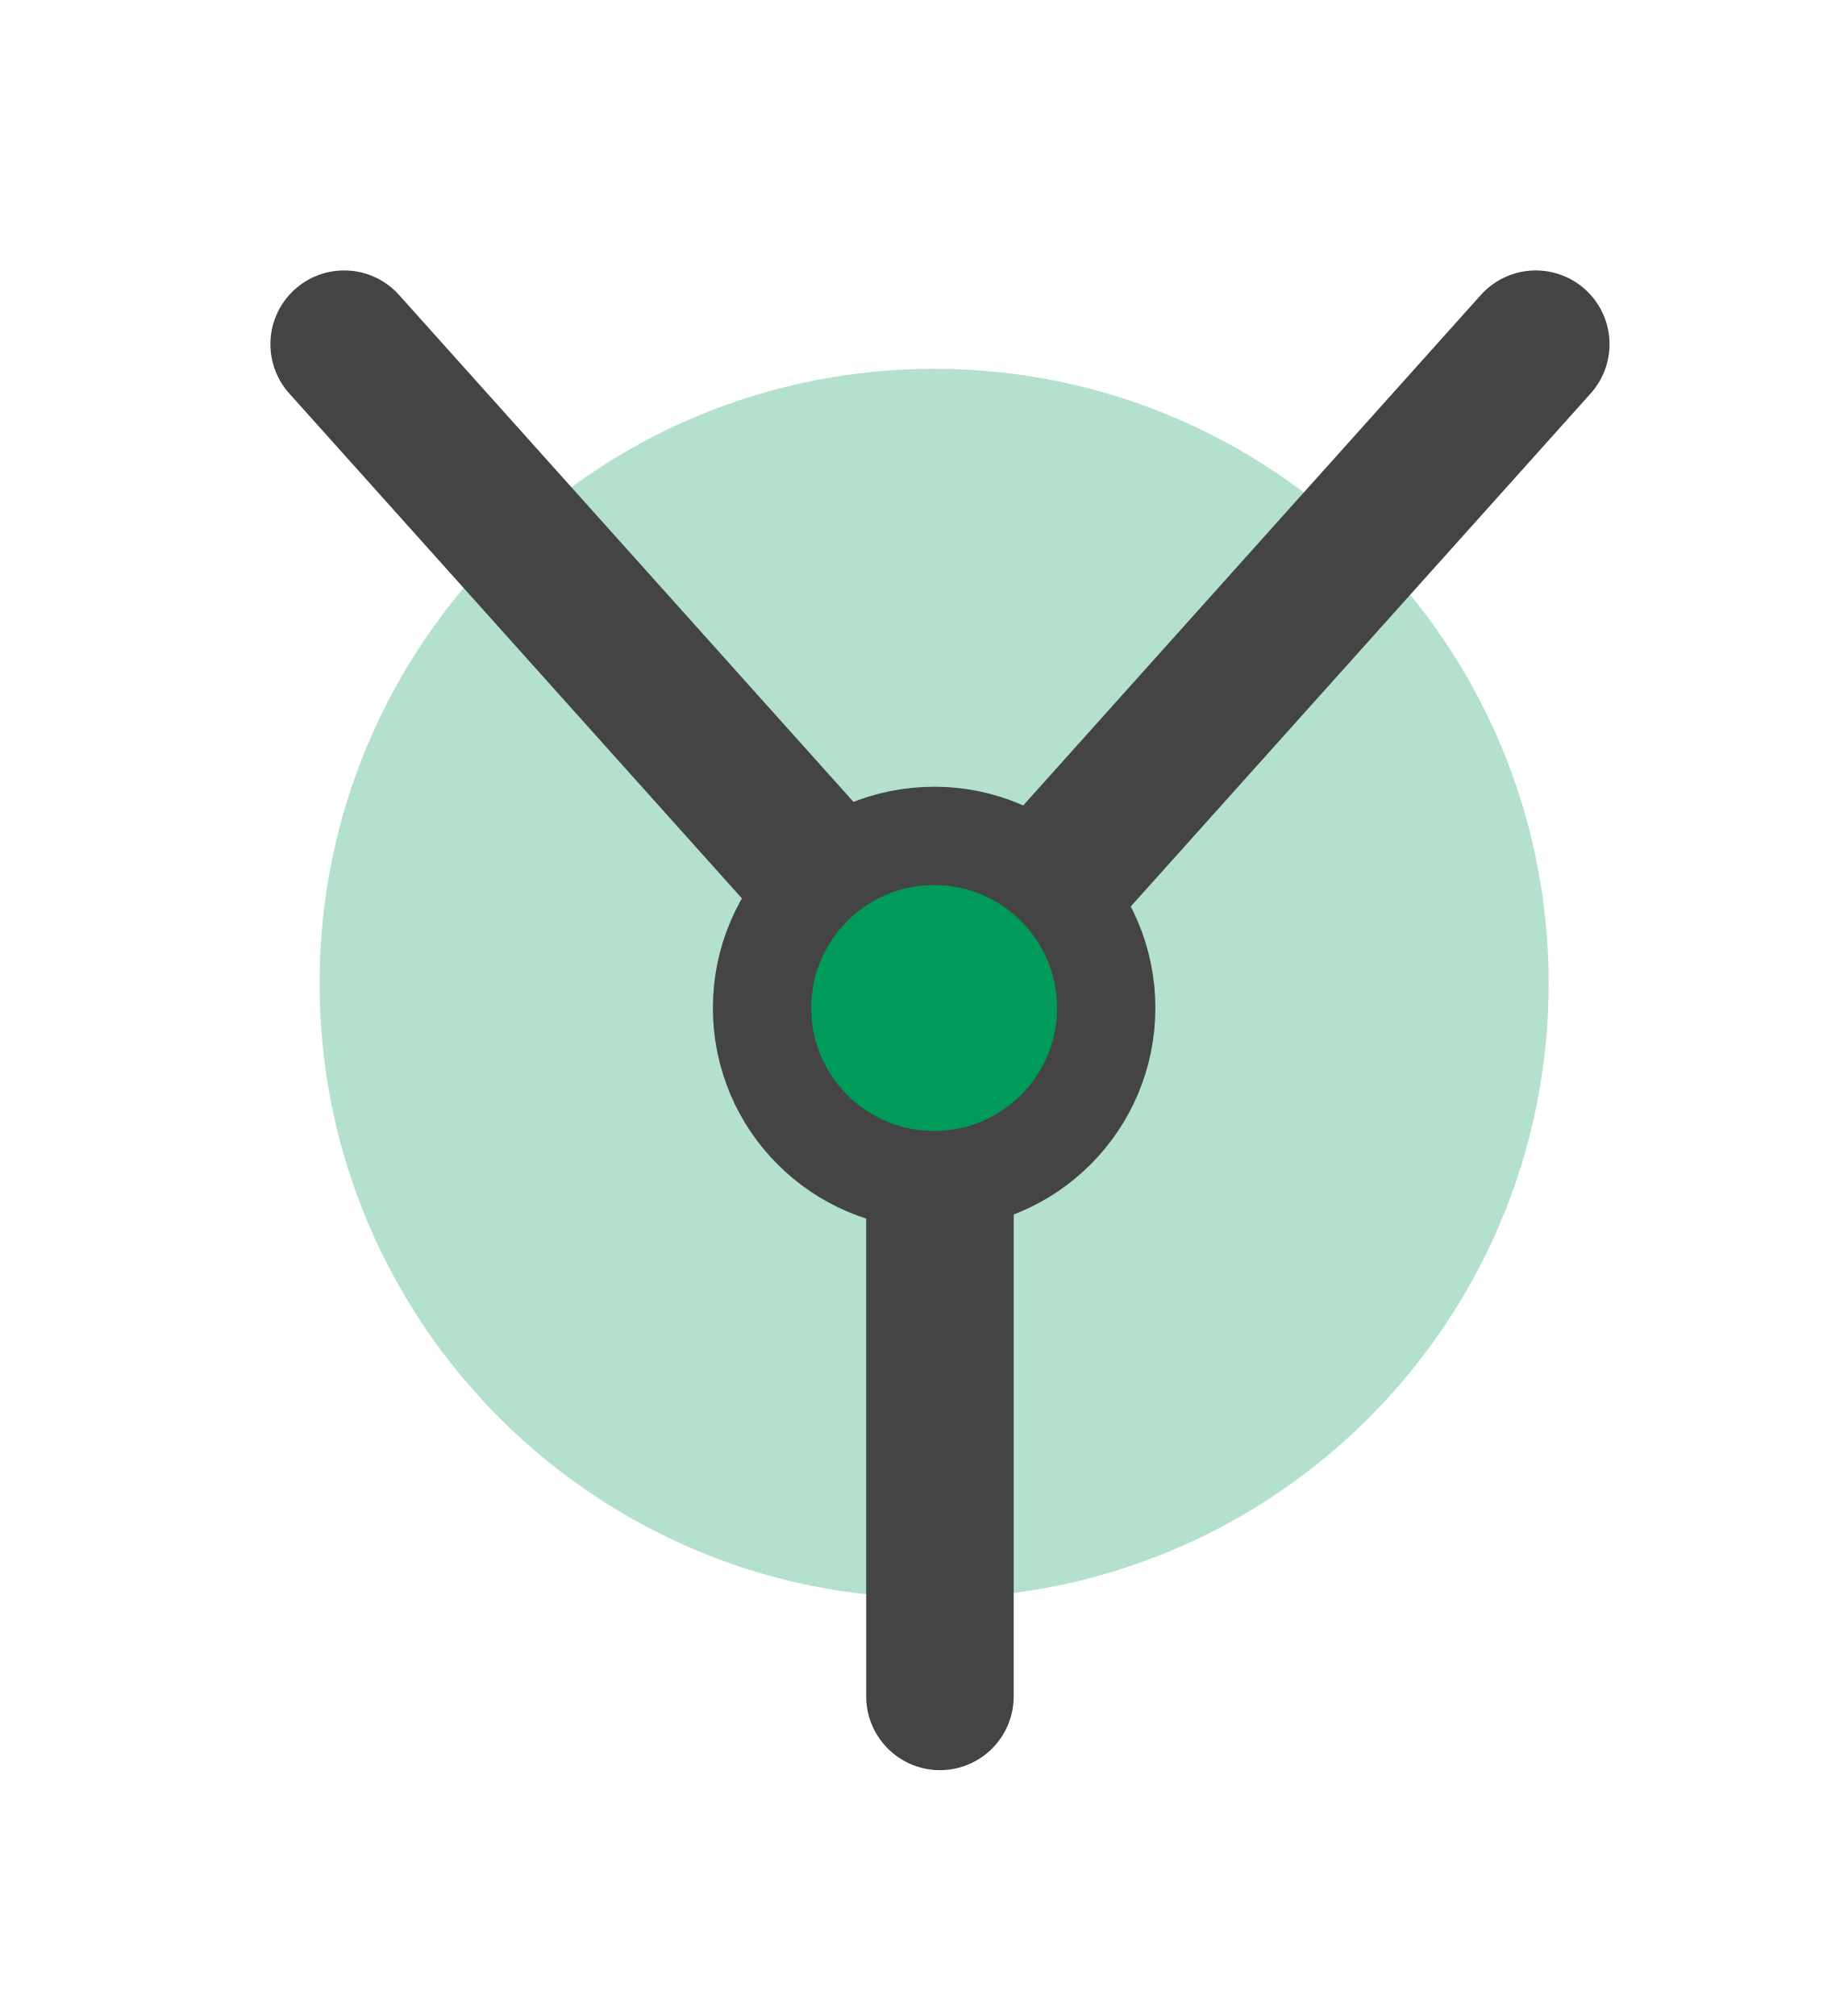
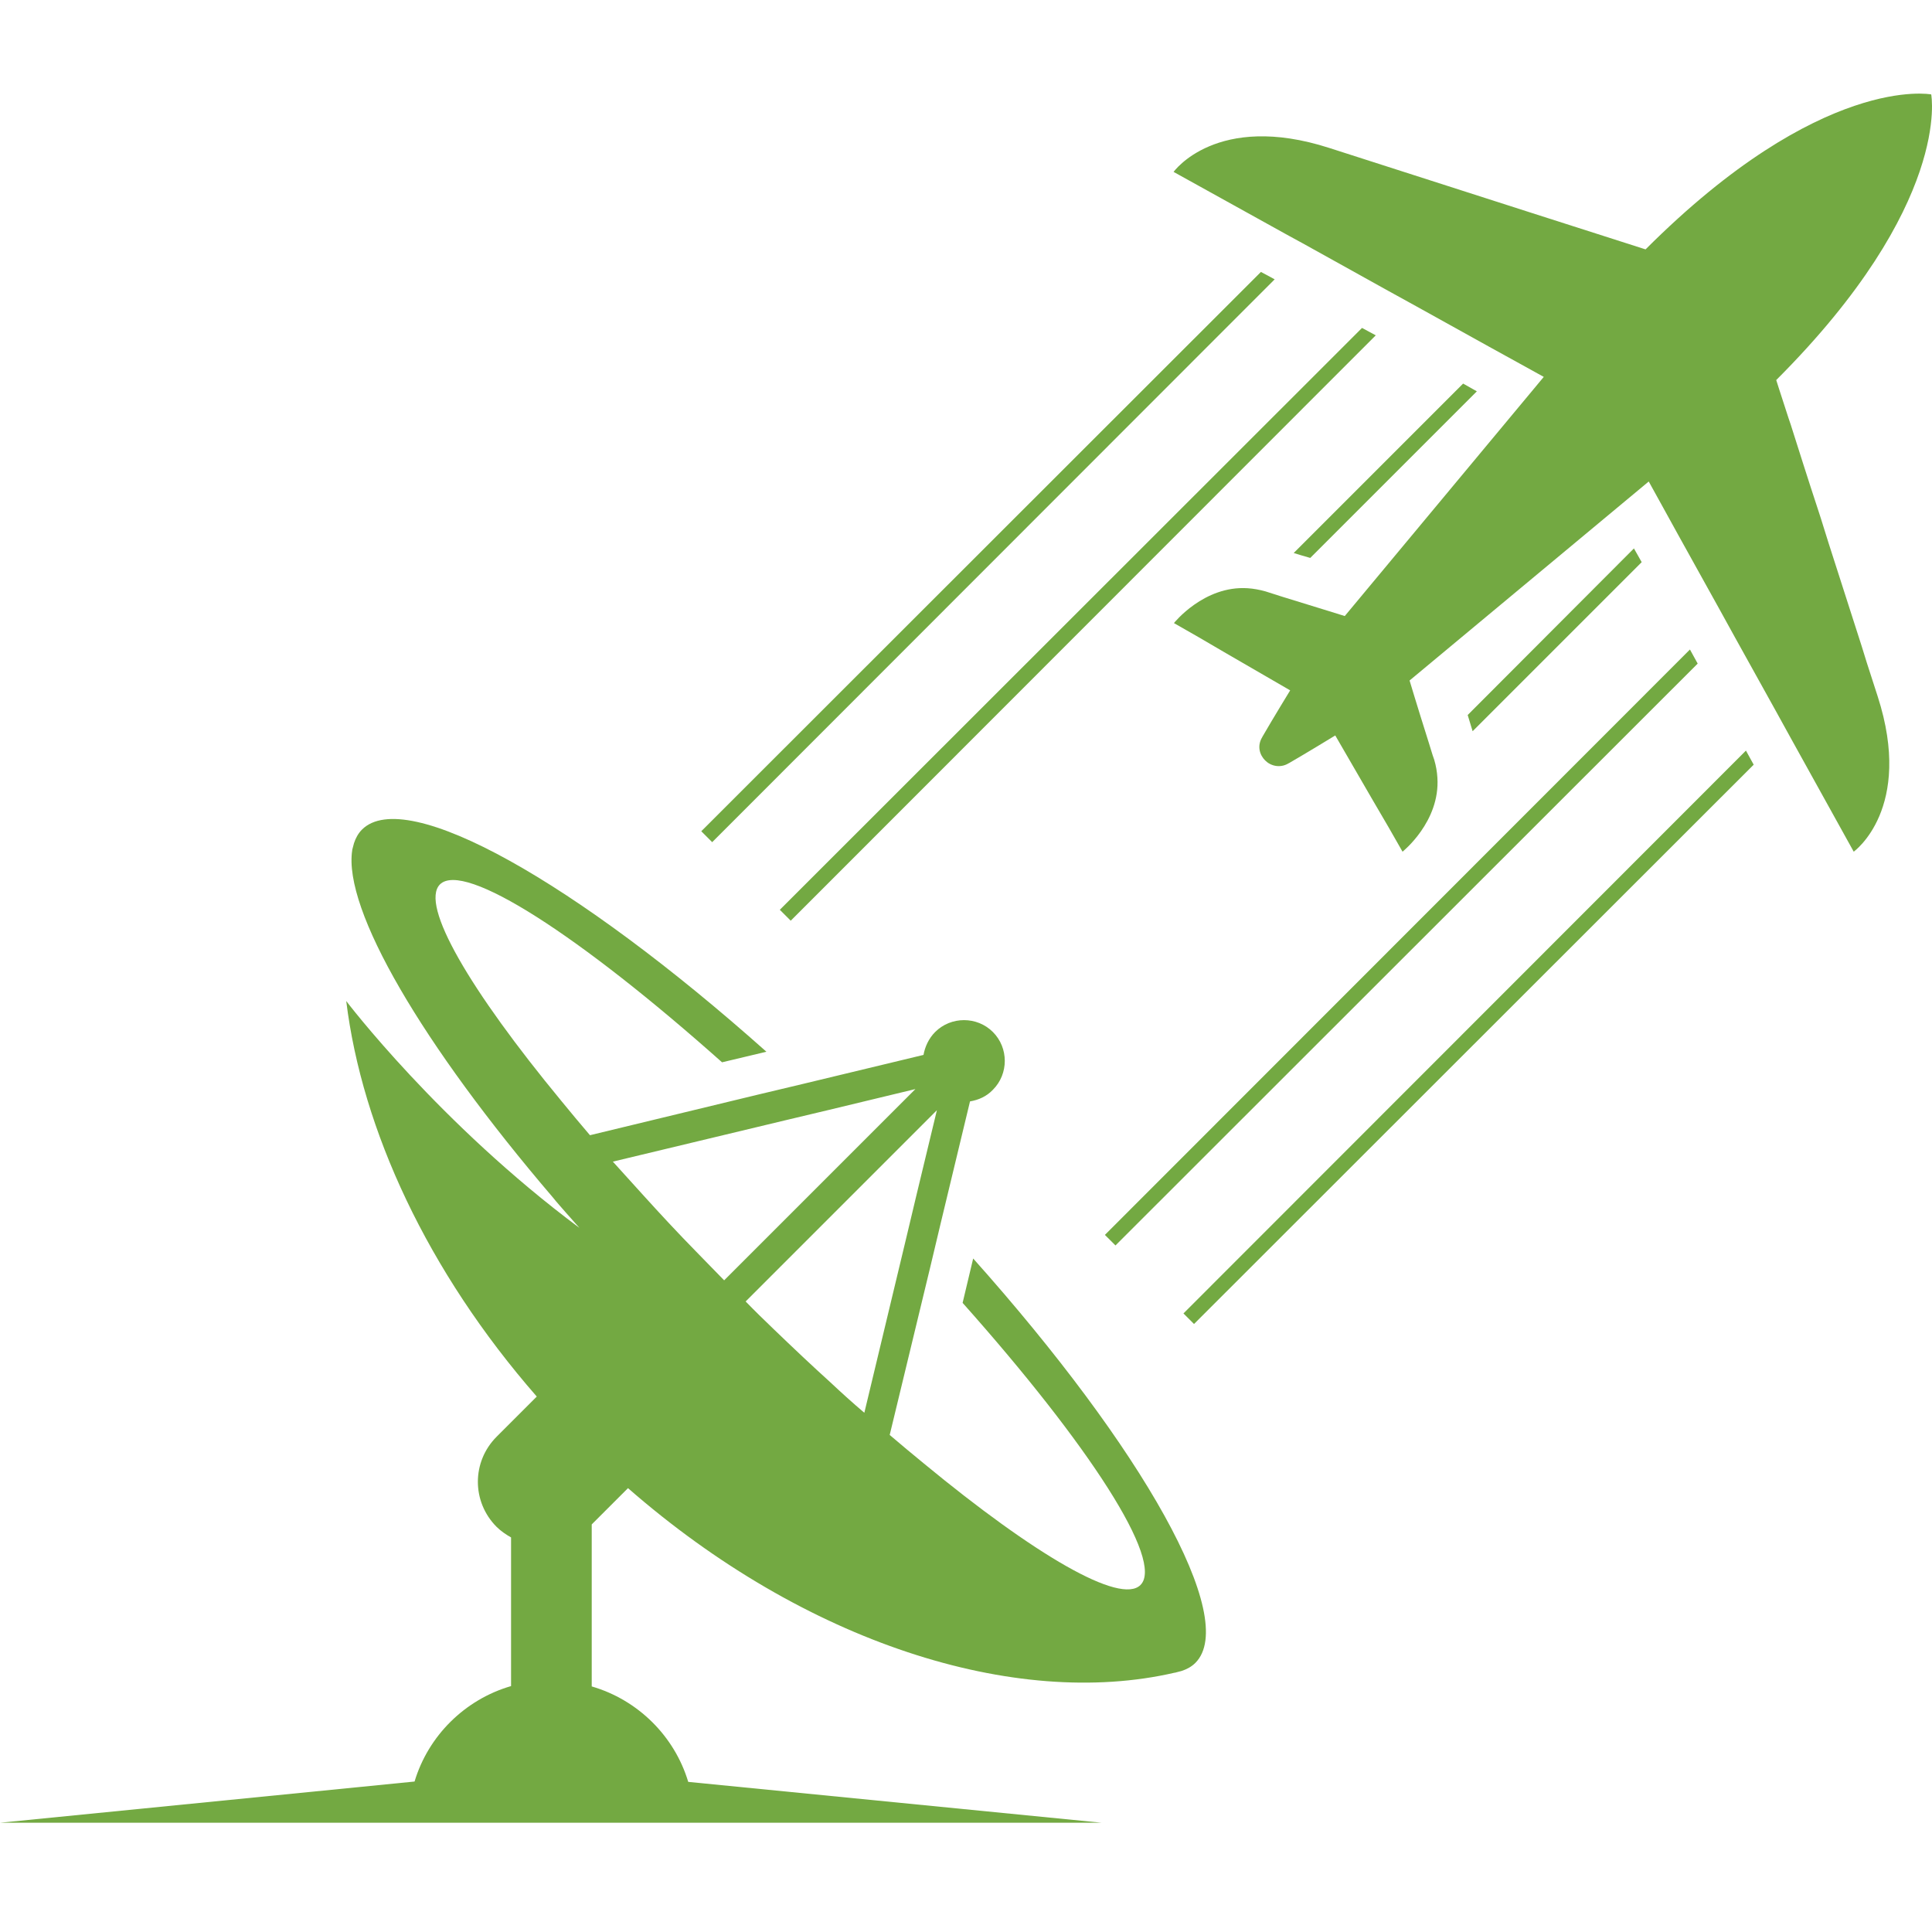
- <svg xmlns="http://www.w3.org/2000/svg" width="75" height="82" viewBox="0 0 75 82" fill="none">
-   <circle cx="38" cy="40" r="25" fill="#B3E1CE" />
-   <path d="M38.237 41.034L14 14" stroke="#444444" stroke-width="6" stroke-linecap="round" />
-   <path d="M38.237 41.034L62.475 14" stroke="#444444" stroke-width="6" stroke-linecap="round" />
-   <path d="M38.237 41.034L38.237 69" stroke="#444444" stroke-width="6" stroke-linecap="round" />
-   <circle cx="38" cy="41" r="7" fill="#009A5B" stroke="#444444" stroke-width="4" />
+ <svg xmlns="http://www.w3.org/2000/svg" width="1024" height="1024" viewBox="0 0 1024 1024">
+   <g id="Group">
+     <g id="g1">
+       <path id="Path" fill="#73a942" stroke="none" d="M 515.804 667.026 L 510.203 690.548 C 577.223 765.781 617.172 827.386 604.478 840.08 C 593.837 850.721 548.473 824.212 489.668 775.675 C 483.694 770.821 477.721 765.781 471.56 760.554 L 493.029 671.693 L 498.629 648.171 L 514.124 583.765 C 518.604 583.019 522.898 581.152 526.258 577.605 C 534.659 569.204 534.659 555.39 526.258 546.989 C 517.857 538.588 504.043 538.588 495.642 546.989 C 492.282 550.349 490.228 554.83 489.482 559.123 L 425.076 574.618 L 401.554 580.218 L 312.693 601.687 C 307.466 595.526 302.426 589.552 297.572 583.579 C 249.035 524.774 222.526 479.596 233.167 468.769 C 245.861 456.074 307.466 496.025 382.699 563.044 L 406.221 557.443 C 305.226 467.462 215.245 416.498 191.91 439.646 C 189.856 441.7 188.549 444.127 187.616 446.927 C 187.243 448.047 187.056 449.354 186.683 450.474 C 186.683 450.661 186.683 450.661 186.683 450.661 C 181.829 482.023 223.646 553.523 293.092 634.73 C 295.145 637.343 297.572 639.957 299.812 642.57 C 302.239 645.371 304.666 647.984 307.093 650.784 C 232.793 595.526 183.509 530.561 183.509 530.561 C 191.91 598.887 226.633 673.933 284.504 740.205 L 263.222 761.487 C 249.968 774.742 249.968 796.023 263.222 809.278 C 265.463 811.518 268.263 813.385 270.876 814.878 L 270.876 893.658 C 246.421 900.752 227.006 919.981 219.725 944.249 L 219.725 944.249 L 0 966.091 L 216.365 966.091 L 291.972 966.091 L 367.578 966.091 L 583.943 966.091 L 364.778 944.436 L 364.778 944.436 C 357.497 920.167 338.082 900.939 313.627 893.845 L 313.627 807.971 L 332.855 788.743 C 426.383 870.51 537.832 906.166 622.586 886.564 C 622.586 886.564 622.773 886.564 622.773 886.564 C 623.893 886.191 625.2 886.004 626.32 885.631 C 629.12 884.698 631.547 883.391 633.601 881.337 C 656.749 858.002 605.785 767.834 515.804 667.026 Z M 369.072 663.479 C 359.177 653.398 349.843 643.317 340.882 633.423 C 335.469 627.449 330.055 621.475 324.828 615.688 L 415.929 593.846 L 439.451 588.246 L 485.188 577.231 L 456.999 605.421 L 442.624 619.795 L 383.819 678.6 C 378.779 673.373 373.925 668.519 369.072 663.479 Z M 440.198 732.738 C 430.303 723.777 420.222 714.256 410.142 704.549 C 405.101 699.695 400.061 694.841 395.207 689.801 L 454.012 630.996 L 468.387 616.621 L 496.576 588.432 L 485.561 634.17 L 479.961 657.692 L 458.119 748.793 C 452.145 743.752 446.171 738.339 440.198 732.738 Z" />
+       <g id="g2">
+         <path id="path1" fill="#73a942" stroke="none" d="M 982.51 451.407 L 949.094 391.109 L 941.067 376.548 L 919.411 337.531 L 911.384 322.97 L 889.729 283.953 L 881.702 269.392 L 873.861 255.204 L 747.104 360.68 C 747.104 360.68 750.65 372.627 757.371 393.909 C 758.305 396.709 759.051 399.696 760.171 402.683 C 761.105 405.857 761.665 409.031 761.851 412.204 C 763.345 435.539 743.37 451.407 743.37 451.407 L 735.903 438.34 L 727.502 423.965 L 707.713 389.802 C 707.713 389.802 692.779 398.95 683.071 404.55 C 682.885 404.55 682.885 404.55 682.698 404.737 C 678.404 407.164 673.551 406.044 670.564 403.057 C 667.577 400.07 666.27 395.403 668.884 390.922 C 668.884 390.922 669.07 390.736 669.07 390.549 C 674.671 380.841 683.818 365.907 683.818 365.907 L 649.655 346.119 L 635.281 337.718 L 622.213 330.25 C 622.213 330.25 638.081 310.275 661.23 311.769 C 664.217 311.956 667.39 312.516 670.75 313.449 C 673.737 314.383 676.724 315.316 679.524 316.249 C 700.806 322.783 712.754 326.517 712.754 326.517 L 818.23 199.759 L 804.042 191.919 L 789.481 183.891 L 750.464 162.236 L 735.903 154.209 L 690.539 129.007 L 682.325 124.526 L 622.026 91.11 C 622.026 91.11 644.802 59.187 704.54 78.416 C 767.079 98.577 872.181 132.18 872.181 132.18 C 965.522 38.839 1023.58 50.04 1023.58 50.04 C 1023.58 50.04 1034.781 108.098 941.44 201.44 C 941.44 201.44 943.494 207.973 947.041 218.801 C 947.601 220.668 948.347 222.721 949.094 224.961 C 953.014 237.283 958.055 253.337 963.842 270.885 C 965.709 276.486 967.389 282.273 969.256 288.06 C 974.11 303.182 979.15 318.863 984.004 333.984 C 985.87 339.771 987.737 345.558 989.417 351.159 C 991.471 357.506 993.338 363.293 995.205 369.08 C 1014.433 428.632 982.51 451.407 982.51 451.407 Z" />
+         <path id="path2" fill="#73a942" stroke="none" d="M 371.685 440.58 L 668.323 144.128 L 675.604 148.048 L 377.472 446.367 Z" />
+         <path id="path3" fill="#73a942" stroke="none" d="M 413.315 482.21 L 721.902 173.811 L 729.182 177.731 L 419.102 487.997 Z" />
+         <path id="path4" fill="#73a942" stroke="none" d="M 775.479 203.306 L 782.76 207.413 L 694.459 295.714 C 693.526 295.527 685.685 293.101 685.685 293.101 L 775.479 203.306 Z" />
+         <path id="path5" fill="#73a942" stroke="none" d="M 777.906 378.975 L 866.02 290.674 L 870.127 297.954 L 780.52 387.562 Z" />
+         <path id="path6" fill="#73a942" stroke="none" d="M 585.623 654.518 L 895.703 344.252 L 899.81 351.719 L 591.224 660.119 Z" />
+         <path id="path7" fill="#73a942" stroke="none" d="M 627.253 696.148 L 925.385 397.83 L 929.492 405.297 L 632.854 701.749 Z" />
+       </g>
+     </g>
+   </g>
</svg>
